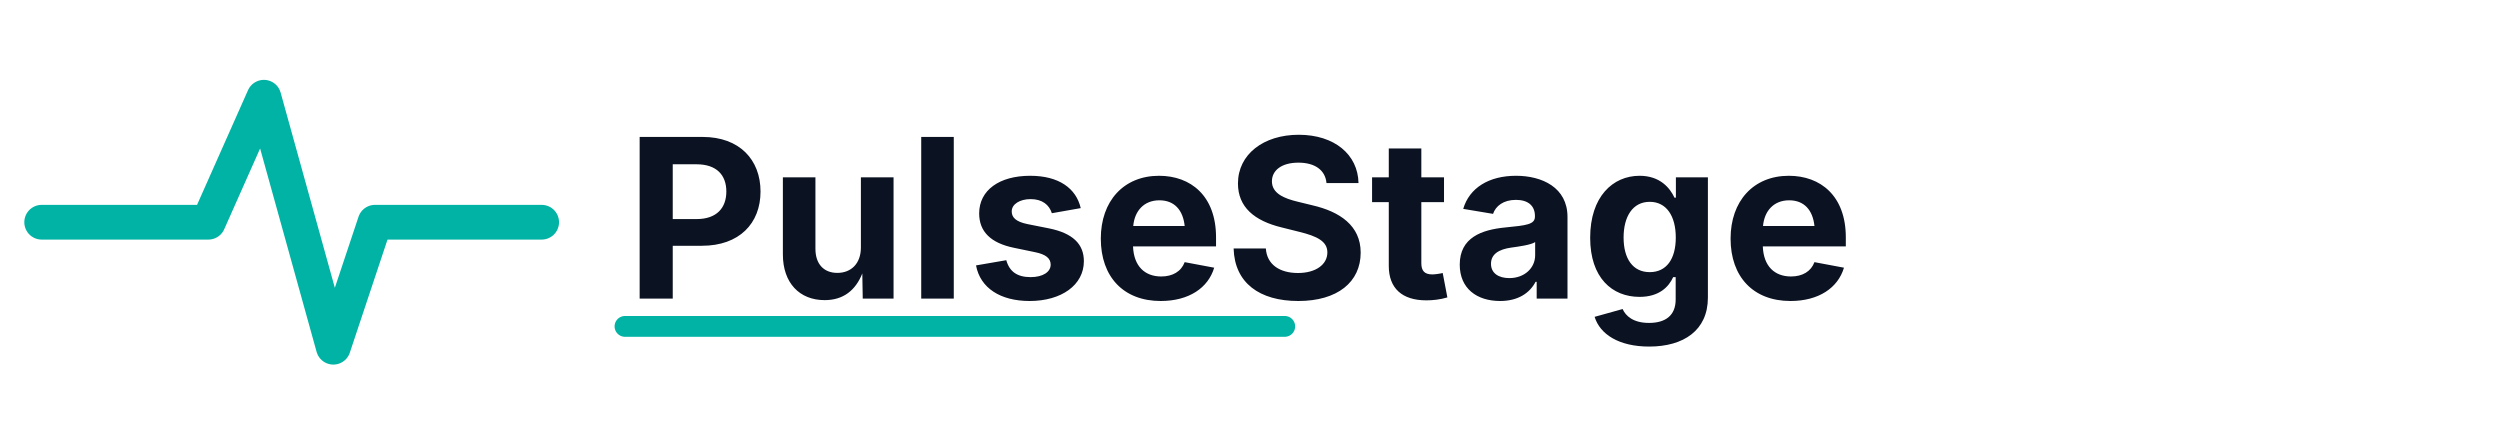
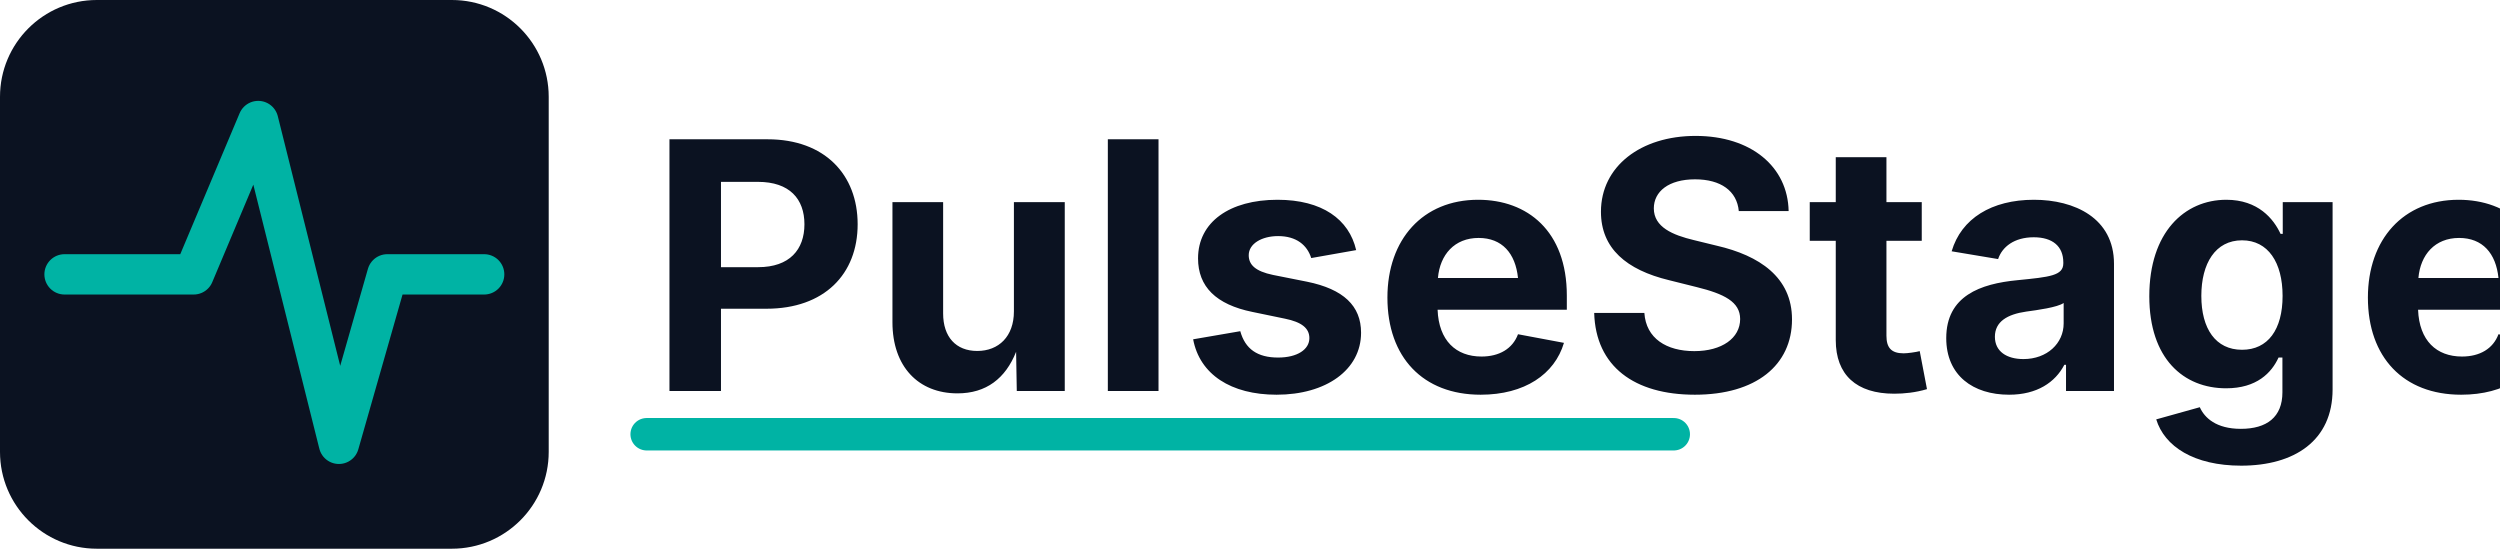
- <svg xmlns="http://www.w3.org/2000/svg" width="720" height="128" viewBox="0 0 720 128" fill="none">
-   <path d="M12 64 L60 64 L76 28 L96 100 L108 64 L156 64" stroke="#00B3A4" stroke-width="10" stroke-linecap="round" stroke-linejoin="round" fill="none" />
-   <g font-family="Inter, Segoe UI, Roboto, Helvetica Neue, Arial, sans-serif" font-weight="700" font-size="64">
-     <text x="180" y="86" fill="#0B1221">PulseStage</text>
+ <svg xmlns="http://www.w3.org/2000/svg" width="462.465" height="101.504" viewBox="0 0 462.465 101.504" fill="none" version="1.1" id="svg1">
+   <defs id="defs1" />
+   <g font-family="Inter, 'Segoe UI', Roboto, 'Helvetica Neue', Arial, sans-serif" font-weight="700" font-size="64px" id="g1" transform="translate(-60.37838,-13.67076)">
+     <text x="180" y="86" fill="#0b1221" id="text1">PulseStage</text>
  </g>
-   <line x1="180" y1="94" x2="370" y2="94" stroke="#00B3A4" stroke-width="6" stroke-linecap="round" />
+   <line x1="119.622" y1="80.329" x2="309.622" y2="80.329" stroke="#00b3a4" stroke-width="6" stroke-linecap="round" id="line1" />
+   <g transform="scale(0.7463506)" id="g2">
+     <rect x="0" y="0" width="136" height="136" rx="24" fill="#0b1221" id="rect2" />
+     <path d="M 16,68 H 48 L 64,30 84,110 96,68 h 24" stroke="#00b3a4" stroke-width="10" stroke-linecap="round" stroke-linejoin="round" fill="none" id="path2" />
+   </g>
</svg>
